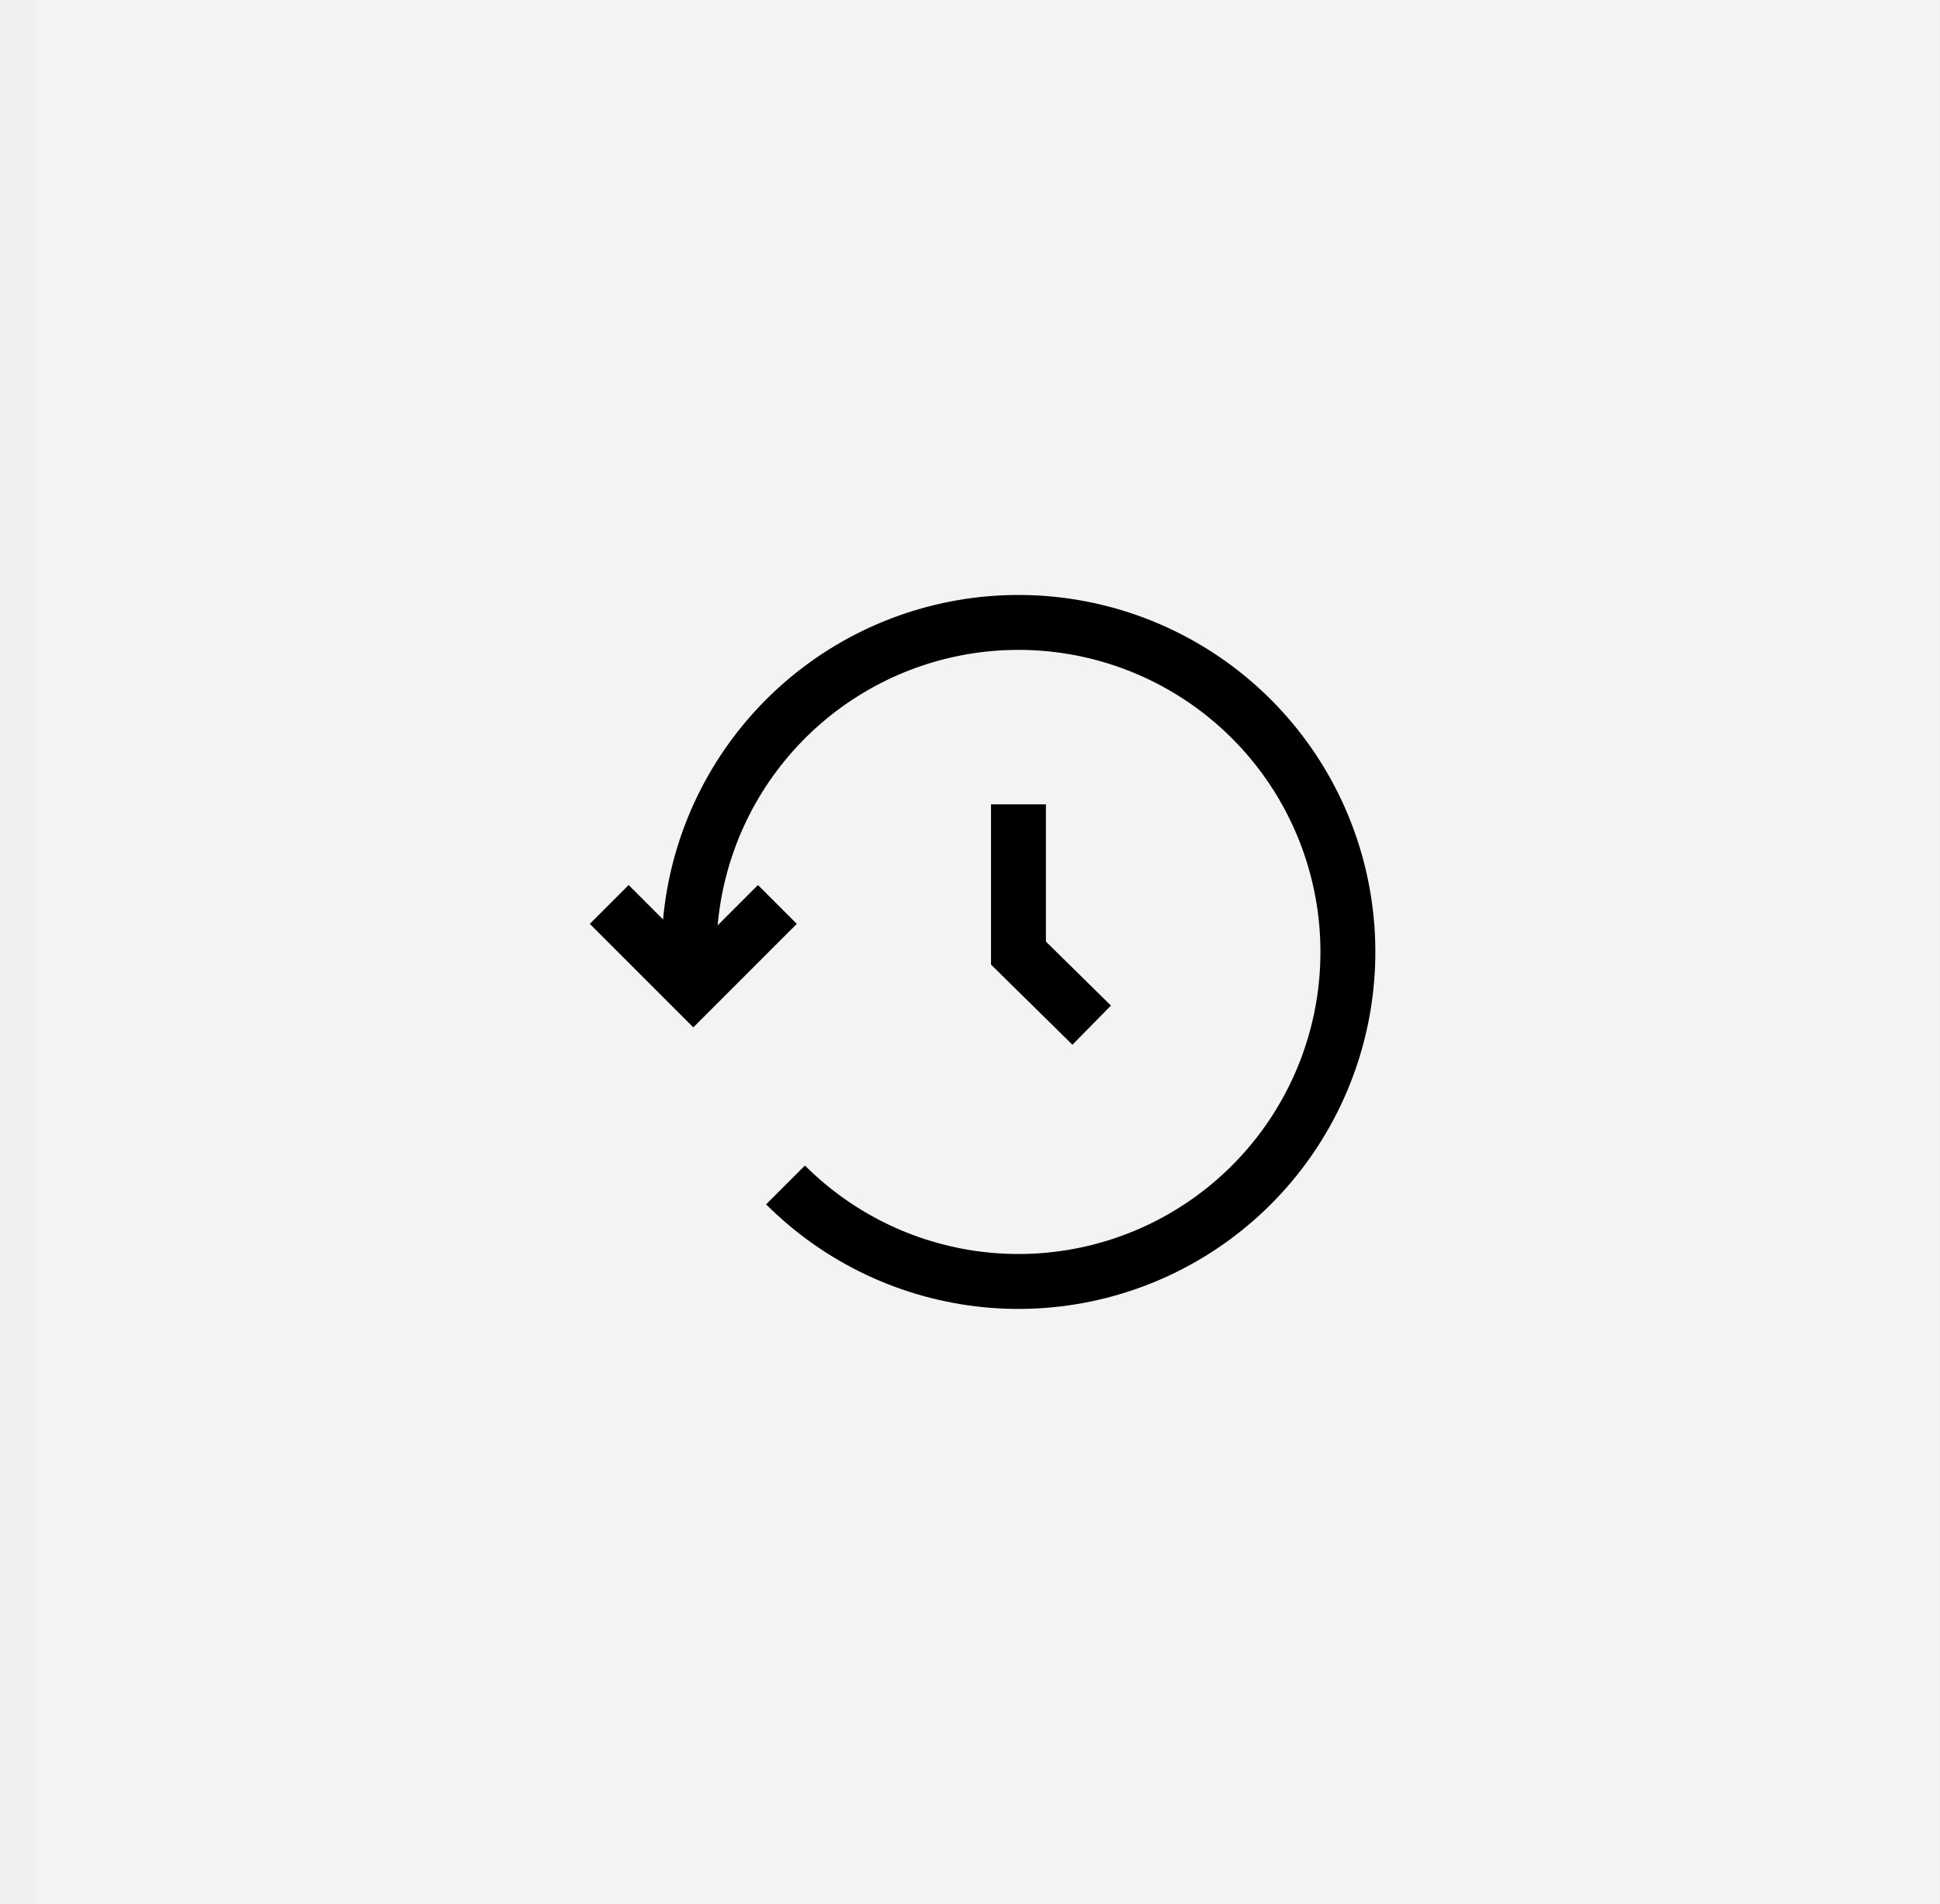
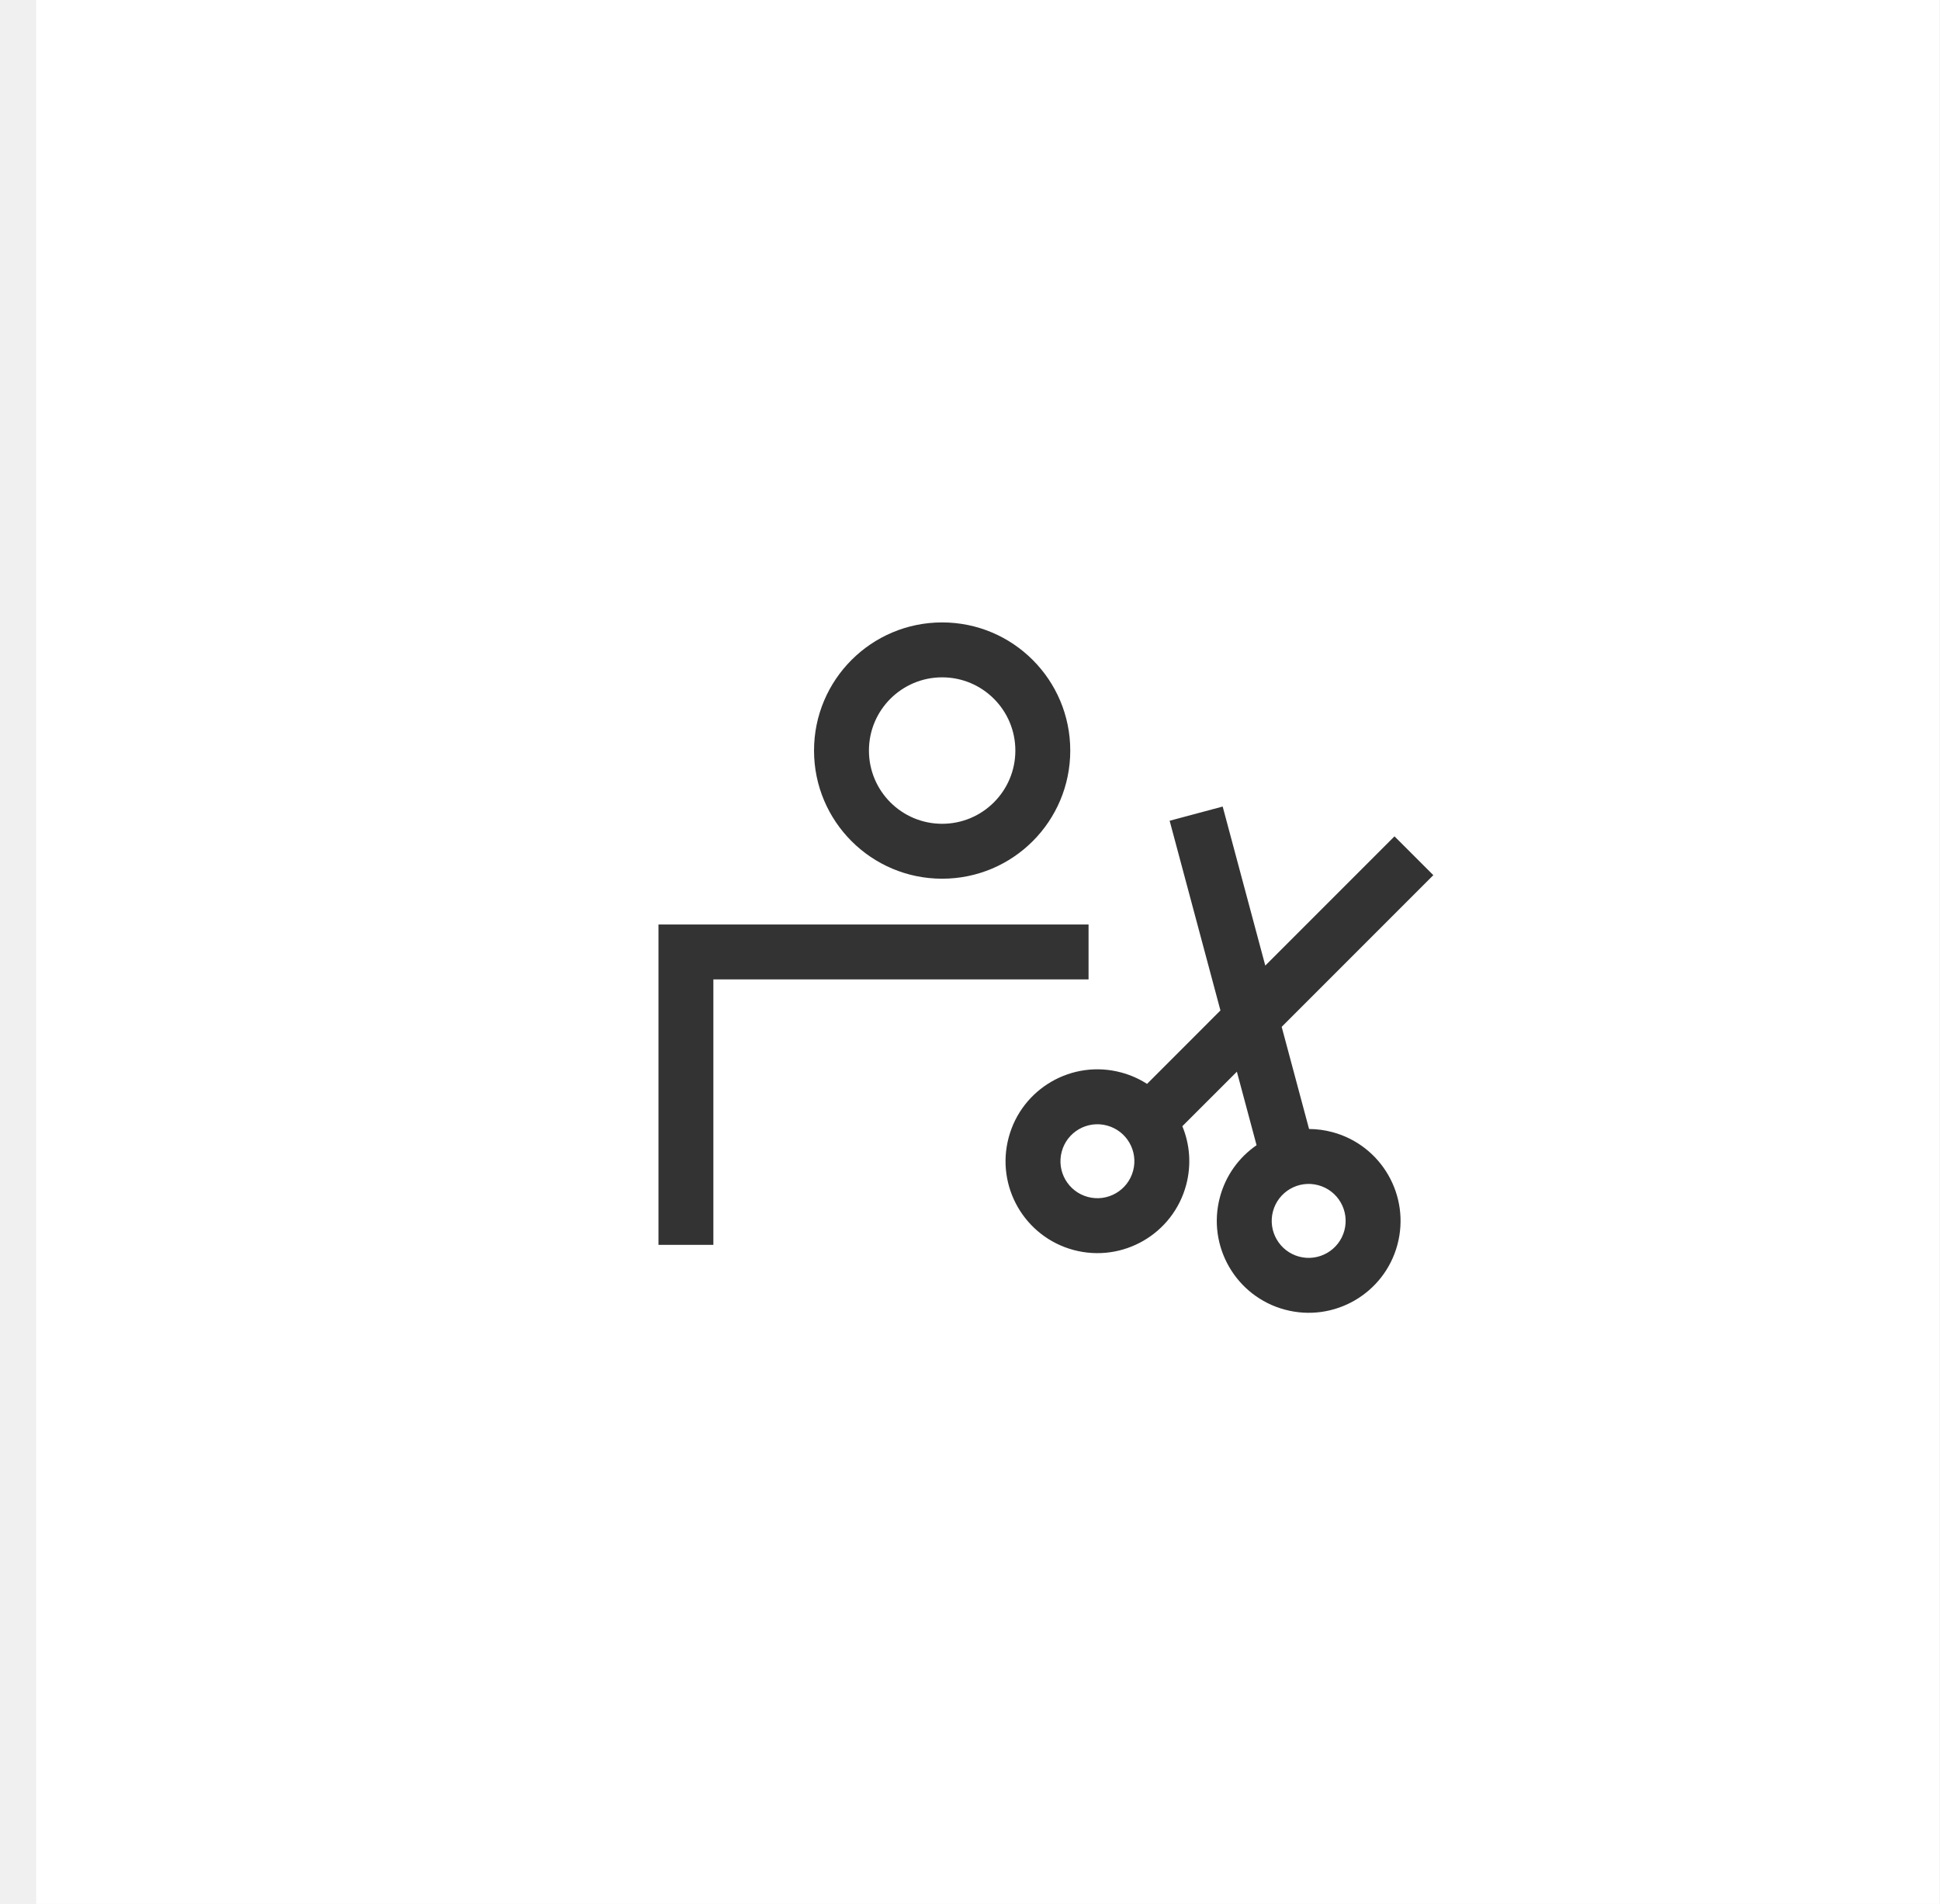
<svg xmlns="http://www.w3.org/2000/svg" width="53" height="52" viewBox="0 0 53 52" fill="none">
-   <rect opacity="0.2" x="0.969" width="52" height="52" fill="white" />
-   <path d="M27.824 21.969V26.031L29.824 28" stroke="black" stroke-width="1.5" />
-   <path d="M16.644 24.703L18.941 27L21.238 24.703" stroke="black" stroke-width="1.5" />
-   <path d="M21.46 32.364C22.932 33.836 24.87 34.753 26.942 34.957C29.014 35.161 31.093 34.64 32.824 33.483C34.555 32.326 35.832 30.605 36.436 28.613C37.041 26.62 36.936 24.48 36.139 22.556C35.342 20.632 33.903 19.044 32.066 18.063C30.23 17.081 28.11 16.767 26.068 17.173C24.026 17.579 22.188 18.681 20.867 20.291C19.546 21.9 18.824 23.918 18.824 26" stroke="black" stroke-width="1.5" />
+   <rect x="0.99" width="51.996" height="52" fill="white" />
+   <path fill-rule="evenodd" clip-rule="evenodd" d="M25.739 22.5C26.843 22.5 27.739 21.605 27.739 20.5C27.739 19.395 26.843 18.5 25.739 18.5C24.634 18.5 23.739 19.395 23.739 20.5C23.739 21.605 24.634 22.5 25.739 22.5ZM25.739 24C27.672 24 29.239 22.433 29.239 20.5C29.239 18.567 27.672 17 25.739 17C23.806 17 22.239 18.567 22.239 20.5C22.239 22.433 23.806 24 25.739 24ZM17.989 25.25H18.739H29.739V26.75H19.489V34H17.989V26V25.25ZM35.763 30.836C35.974 30.837 36.188 30.865 36.402 30.922C37.741 31.281 38.535 32.657 38.177 33.996C37.818 35.335 36.442 36.129 35.103 35.77C33.764 35.412 32.97 34.035 33.328 32.697C33.489 32.096 33.854 31.606 34.329 31.279L33.791 29.271L32.301 30.76C32.505 31.252 32.553 31.812 32.405 32.366C32.046 33.705 30.67 34.499 29.331 34.141C27.992 33.782 27.198 32.406 27.557 31.067C27.915 29.728 29.291 28.933 30.63 29.292C30.887 29.361 31.124 29.467 31.337 29.604L33.342 27.598L31.954 22.417L33.403 22.029L34.567 26.373L38.097 22.843L39.158 23.903L35.015 28.046L35.763 30.836ZM29.72 32.692C30.258 32.836 30.812 32.516 30.956 31.978C31.101 31.439 30.781 30.885 30.242 30.741C29.703 30.597 29.15 30.916 29.006 31.455C28.861 31.994 29.181 32.547 29.72 32.692ZM35.491 34.322C36.03 34.466 36.584 34.146 36.728 33.608C36.872 33.069 36.553 32.515 36.014 32.371C35.475 32.226 34.922 32.546 34.777 33.085C34.633 33.623 34.953 34.177 35.491 34.322Z" fill="#333333" />
</svg>
